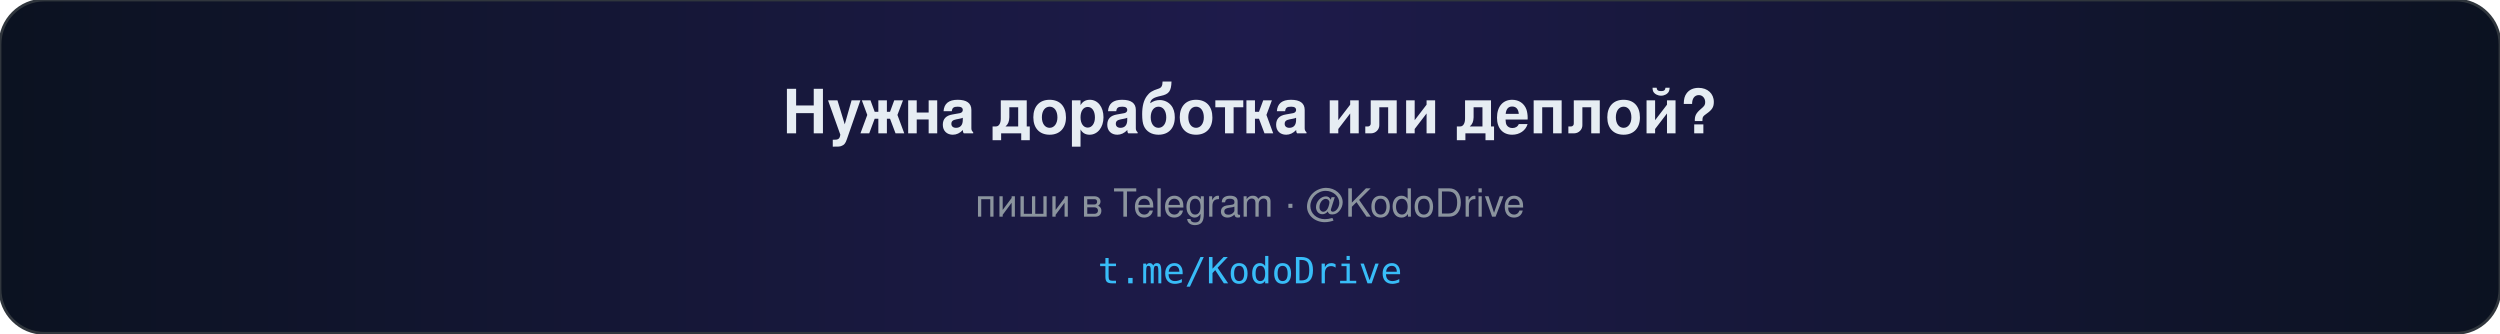
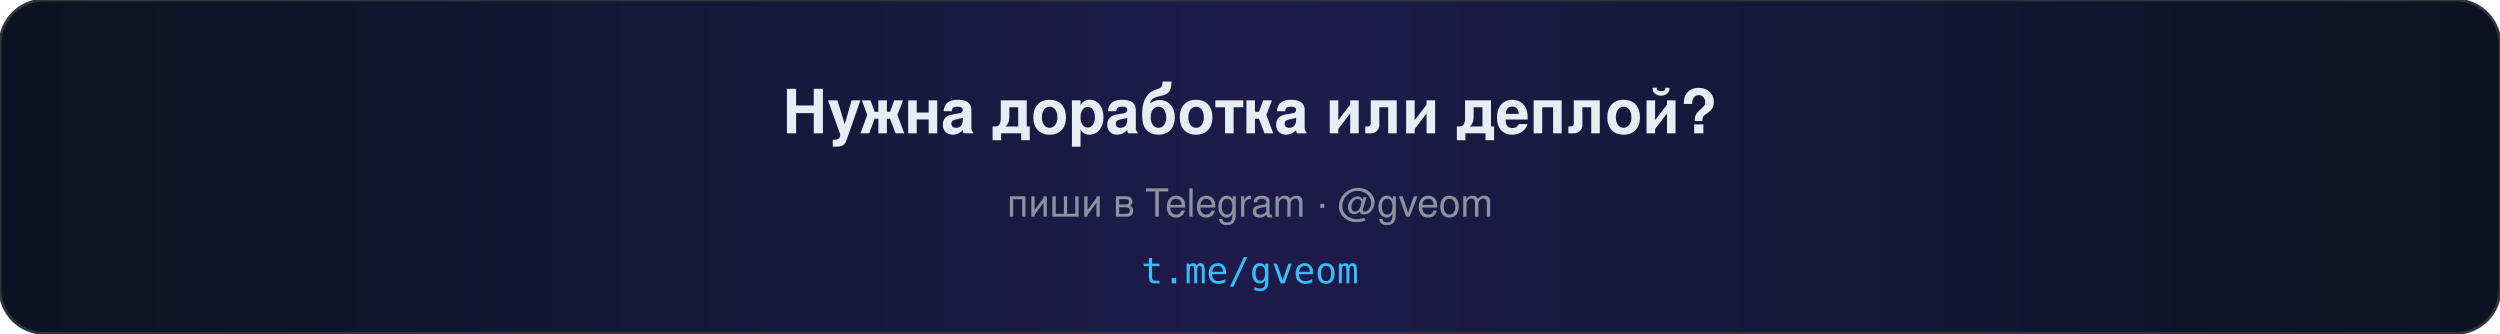
<svg xmlns="http://www.w3.org/2000/svg" width="900" height="120" viewBox="0 0 900 120">
  <defs>
    <linearGradient id="bg" x1="0" y1="0" x2="1" y2="0">
      <stop offset="0%" stop-color="#0B1220" />
      <stop offset="50%" stop-color="#1E1B4B" />
      <stop offset="100%" stop-color="#0B1220" />
    </linearGradient>
  </defs>
  <rect width="900" height="120" rx="16" fill="url(#bg)" stroke="#30363D" />
  <text x="450" y="48" text-anchor="middle" font-family="Segoe UI, Helvetica, Arial, sans-serif" font-size="22" font-weight="700" fill="#E6EDF3">Нужна доработка или деплой?</text>
-   <text x="450" y="78" text-anchor="middle" font-family="Segoe UI, Helvetica, Arial, sans-serif" font-size="14" fill="#8B949E">пиши в Telegram · @KodoDrive</text>
-   <text x="450" y="102" text-anchor="middle" font-family="ui-monospace, SFMono-Regular, Menlo, monospace" font-size="13" fill="#38BDF8">t.me/KodoDrive</text>
+   <text x="450" y="78" text-anchor="middle" font-family="Segoe UI, Helvetica, Arial, sans-serif" font-size="14" fill="#8B949E">пиши в Telegram · @gveom</text>
+   <text x="450" y="102" text-anchor="middle" font-family="ui-monospace, SFMono-Regular, Menlo, monospace" font-size="13" fill="#38BDF8">t.me/gveom</text>
</svg>
